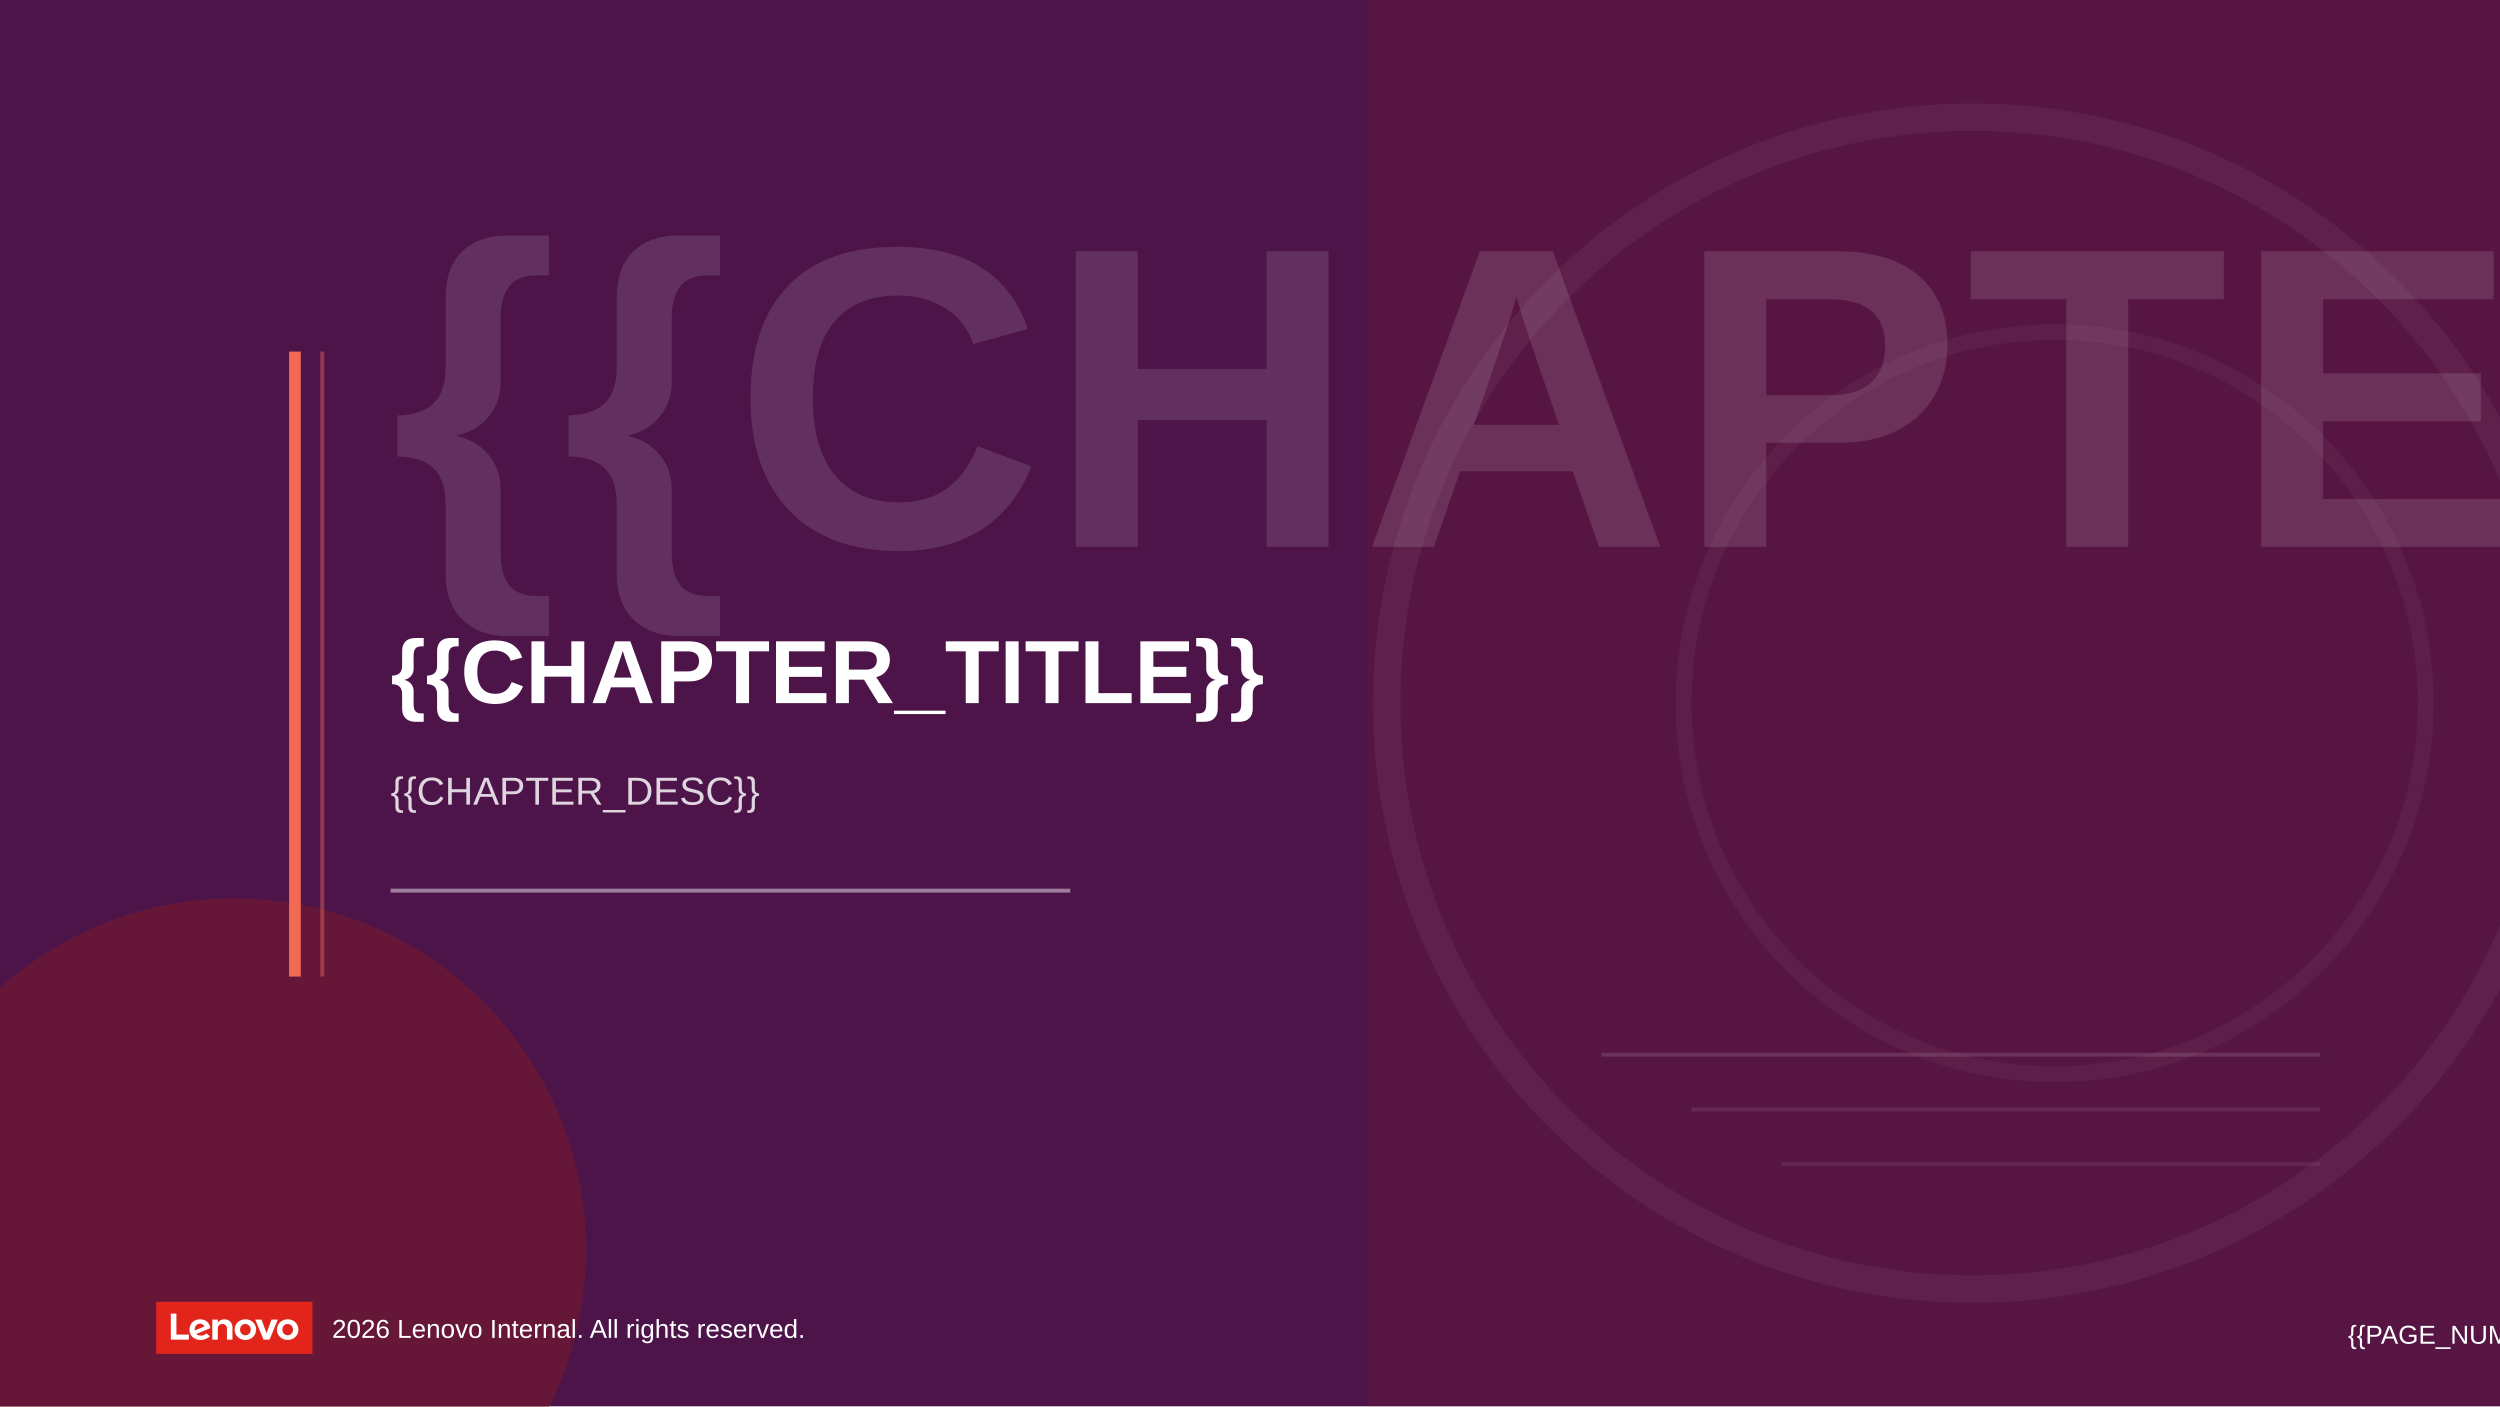
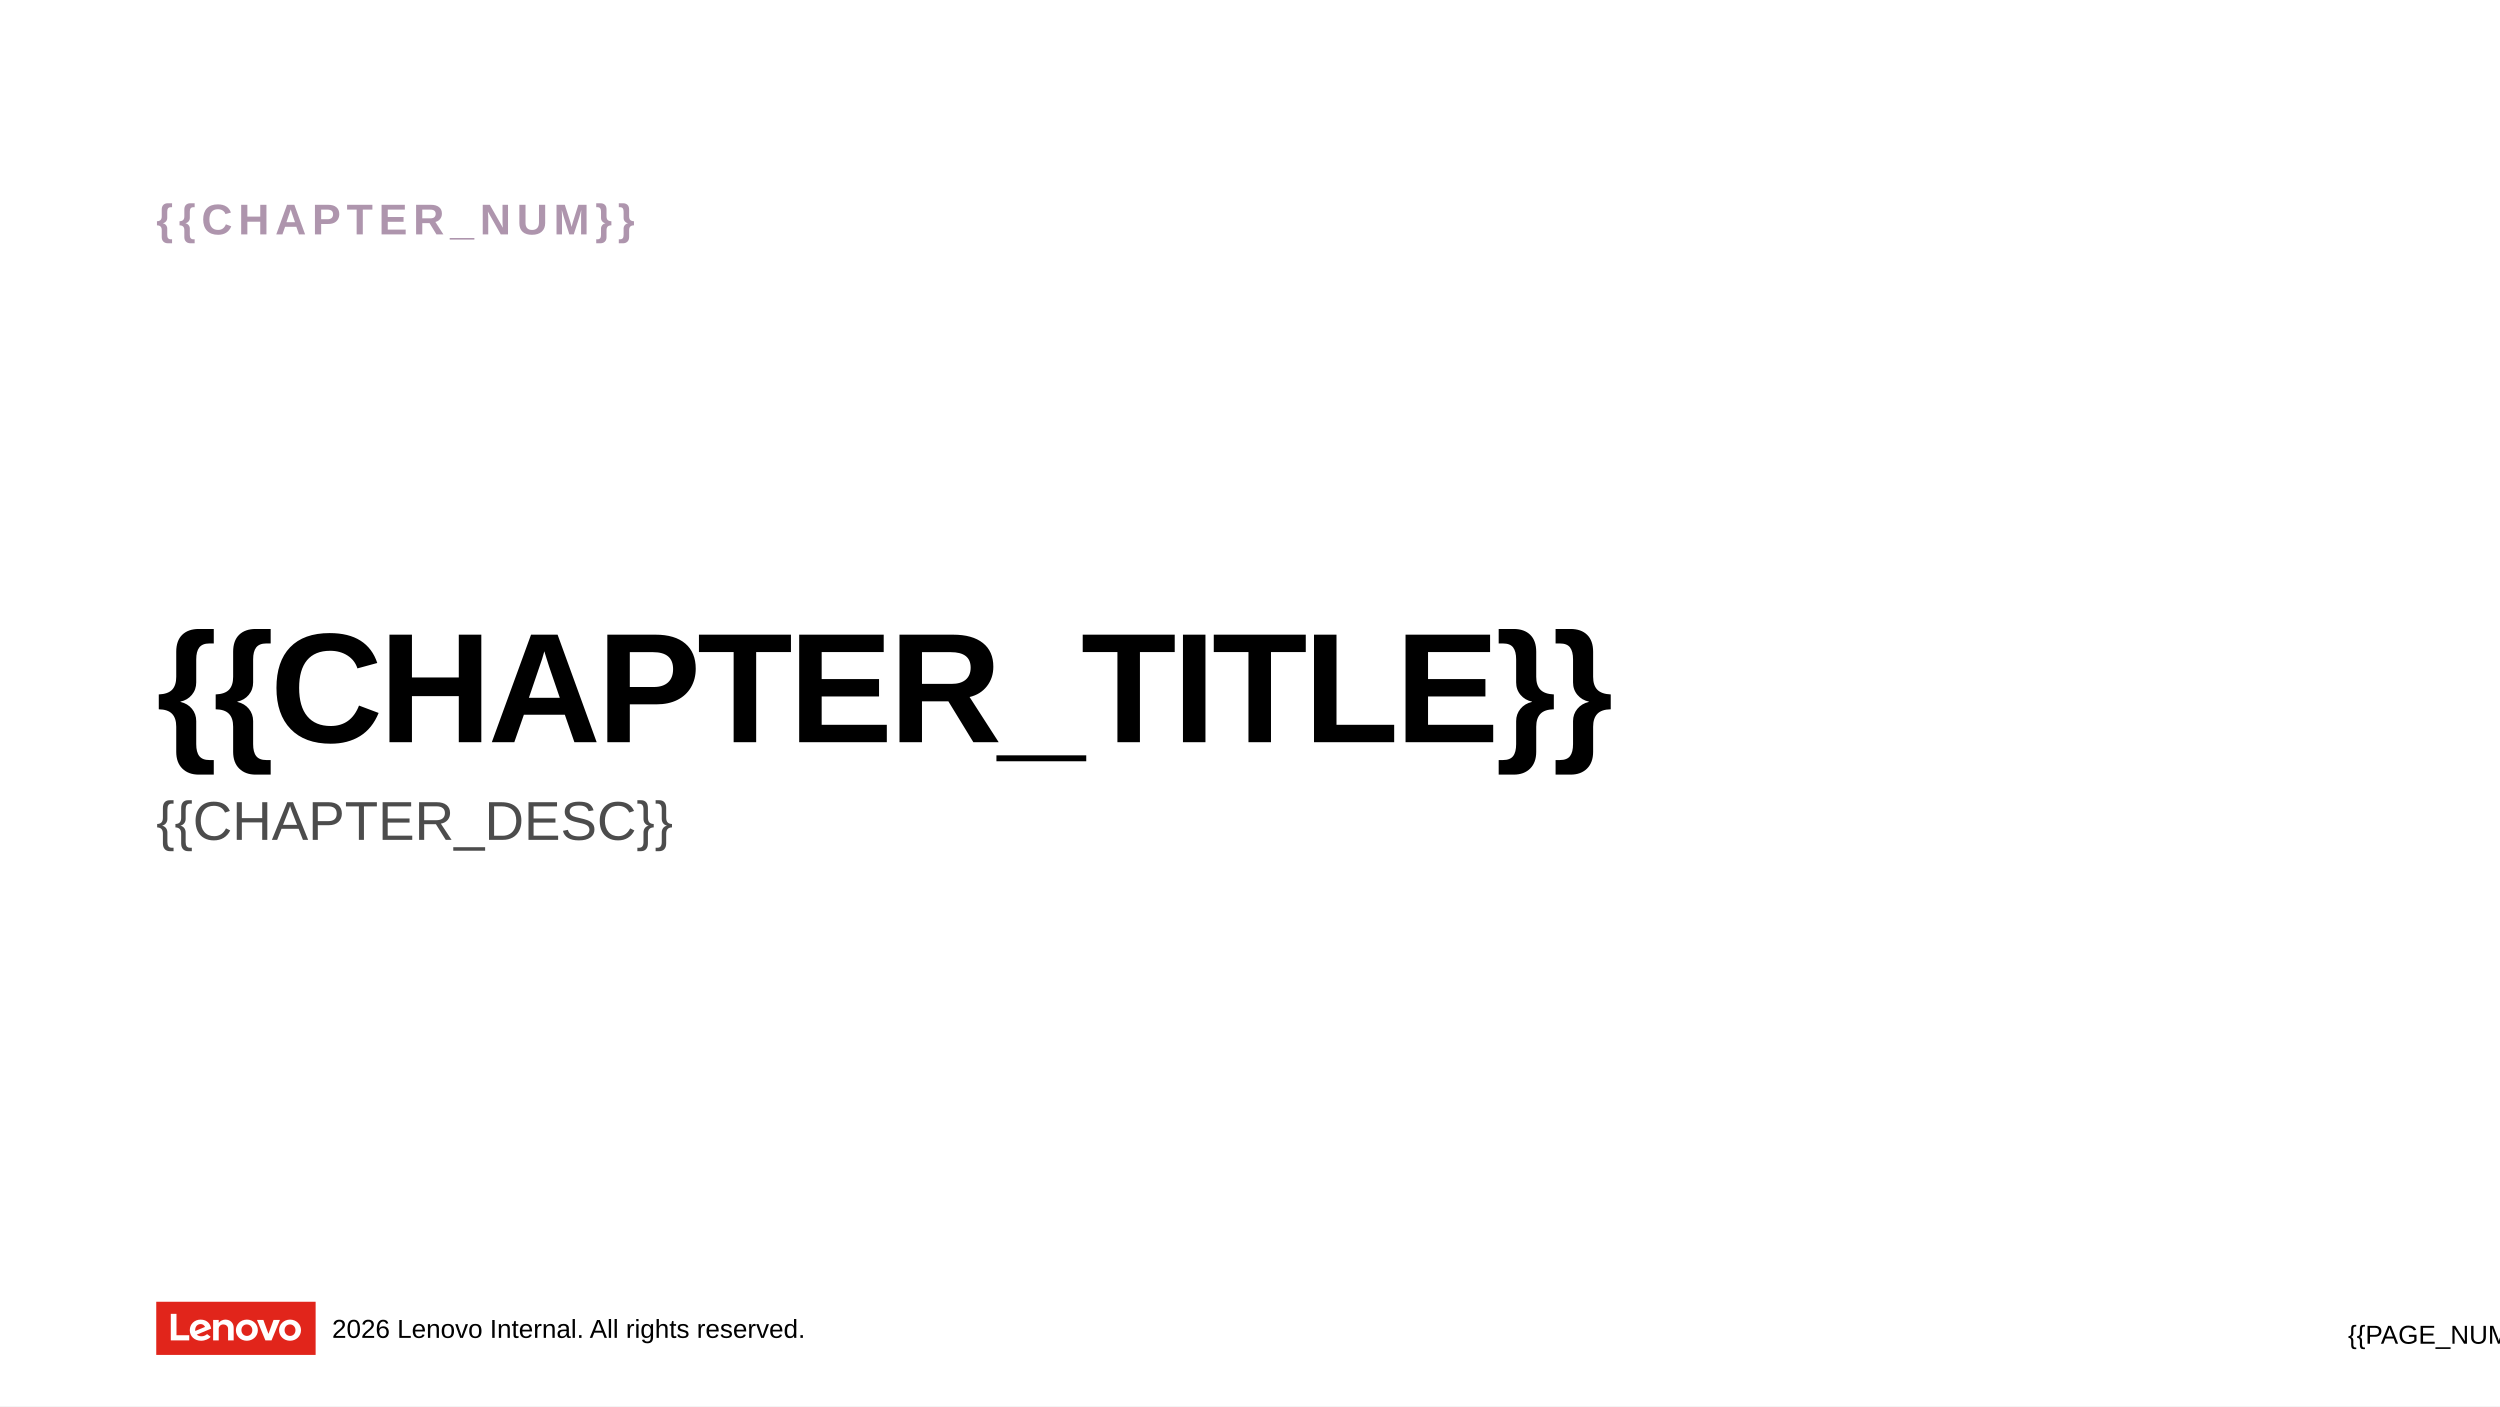
- <svg xmlns="http://www.w3.org/2000/svg" width="1280" height="720" viewBox="0 0 1280 720" role="img" aria-labelledby="lenovo-chapter-title">
-   <rect width="1280" height="720" fill="#4D144A" />
-   <circle cx="1010" cy="360" r="300" fill="none" stroke="#FFFFFF" stroke-width="14" stroke-opacity="0.06" />
-   <circle cx="1052" cy="360" r="190" fill="none" stroke="#FFFFFF" stroke-width="8" stroke-opacity="0.05" />
-   <circle cx="120" cy="640" r="180" fill="#871C23" fill-opacity="0.45" />
-   <rect x="700" y="0" width="580" height="720" fill="#871C23" fill-opacity="0.18" />
-   <rect x="148" y="180" width="6" height="320" fill="#F26A52" />
-   <rect x="164" y="180" width="2" height="320" fill="#F26A52" fill-opacity="0.45" />
-   <text x="200" y="280" fill="#FFFFFF" fill-opacity="0.12" font-family="Arial, sans-serif" font-size="220" font-weight="700" letter-spacing="2">
-     {{CHAPTER_NUM}}
-   </text>
-   <text x="200" y="360" fill="#FFFFFF" font-family="Arial, sans-serif" font-size="46" font-weight="700">
+ <svg xmlns="http://www.w3.org/2000/svg" width="1280" height="720" viewBox="0 0 1280 720" role="img" aria-labelledby="lenovo-light-chapter-title">
+   <rect width="1280" height="720" fill="#FFFFFF" />
+   <text x="80" y="120" fill="#4D144A" fill-opacity="0.45" font-family="Arial, sans-serif" font-size="22" font-weight="700" letter-spacing="3">{{CHAPTER_NUM}}</text>
+   <text x="80" y="380" fill="#000000" font-family="Arial, sans-serif" font-size="80" font-weight="700" letter-spacing="-2">
    {{CHAPTER_TITLE}}
  </text>
-   <text x="200" y="412" fill="#FFFFFF" fill-opacity="0.82" font-family="Arial, sans-serif" font-size="20">
+   <text x="80" y="430" fill="#000000" fill-opacity="0.7" font-family="Arial, sans-serif" font-size="28" font-weight="400">
    {{CHAPTER_DESC}}
  </text>
-   <line x1="200" y1="456" x2="548" y2="456" stroke="#FFFFFF" stroke-width="2" stroke-opacity="0.45" />
-   <line x1="820" y1="540" x2="1188" y2="540" stroke="#FFFFFF" stroke-width="2" stroke-opacity="0.12" />
-   <line x1="866" y1="568" x2="1188" y2="568" stroke="#FFFFFF" stroke-width="2" stroke-opacity="0.09" />
-   <line x1="912" y1="596" x2="1188" y2="596" stroke="#FFFFFF" stroke-width="2" stroke-opacity="0.07" />
-   <g transform="translate(80 666.5)">
-     <g transform="scale(0.98)">
-       <rect x="79.83" y="666.49" width="81.6" height="27.22" fill="#E1251B" transform="translate(-79.83 -666.49)" />
-       <g transform="translate(-79.83 -666.49)">
-         <path d="M 96.89 683.64 L 90.36 683.64 L 90.36 672.69 L 87.45 672.69 L 87.45 686.28 L 96.89 686.28 L 96.89 683.64 Z" fill="#FFFFFF" />
-         <path d="M 106.06 683.07 C 104.85 683.96 104.16 684.18 103.07 684.18 C 102.07 684.18 101.29 683.87 100.75 683.32 C 108.09 680.27 108.09 680.27 108.09 680.27 C 107.92 679.15 107.5 678.13 106.84 677.36 C 105.87 676.24 104.44 675.64 102.71 675.64 C 99.55 675.64 97.18 677.97 97.18 681.05 C 97.18 684.22 99.56 686.46 103.03 686.46 C 104.97 686.46 106.95 685.54 107.88 684.46 L 106.06 683.07 Z M 100.55 678.97 C 101.04 678.32 101.82 677.92 102.76 677.92 C 103.79 677.92 104.58 678.52 104.98 679.39 C 99.97 681.47 99.97 681.47 99.97 681.47 C 99.83 680.41 100.11 679.57 100.55 678.97 Z" fill="#FFFFFF" />
-         <path d="M 115.39 675.64 C 114.19 675.64 112.83 676.2 111.99 677.32 C 111.99 677.32 111.99 677.32 111.99 677.32 C 111.99 677.32 111.99 677.32 111.99 677.32 C 111.99 675.81 111.99 675.81 111.99 675.81 C 109.12 675.81 109.12 675.81 109.12 675.81 C 109.12 686.28 109.12 686.28 109.12 686.28 C 111.99 686.28 111.99 686.28 111.99 686.28 C 111.99 680.32 111.99 680.32 111.99 680.32 C 111.99 679.25 112.82 678.11 114.36 678.11 C 115.55 678.11 116.77 678.94 116.77 680.32 C 116.77 686.28 116.77 686.28 116.77 686.28 C 119.64 686.28 119.64 686.28 119.64 686.28 C 119.64 679.8 119.64 679.8 119.64 679.8 C 119.64 677.38 117.92 675.64 115.39 675.64" fill="#FFFFFF" />
-         <path d="M 126.37 686.46 C 123.24 686.46 120.78 684.11 120.78 681.05 C 120.78 678.01 123.26 675.64 126.41 675.64 C 129.56 675.64 132.02 677.99 132.02 681.05 C 132.02 684.09 129.53 686.46 126.37 686.46 M 126.37 678.1 C 124.78 678.1 123.61 679.31 123.61 681.05 C 123.61 682.7 124.84 684 126.41 684 C 128.02 684 129.19 682.75 129.19 681.05 C 129.19 679.4 127.95 678.1 126.37 678.1" fill="#FFFFFF" />
-         <path d="M 140.04 675.82 L 137.45 682.95 L 134.85 675.82 L 131.57 675.82 L 135.88 686.28 L 139.02 686.28 L 143.33 675.82 L 140.04 675.82 Z" fill="#FFFFFF" />
-         <path d="M 148.48 686.46 C 145.34 686.46 142.88 684.11 142.88 681.05 C 142.88 678.01 145.35 675.64 148.51 675.64 C 151.65 675.64 154.11 677.99 154.11 681.05 C 154.11 684.09 151.64 686.46 148.48 686.46 M 148.48 678.1 C 146.87 678.1 145.71 679.31 145.71 681.05 C 145.71 682.7 146.95 684 148.51 684 C 150.12 684 151.28 682.75 151.28 681.05 C 151.28 679.4 150.04 678.1 148.48 678.1" fill="#FFFFFF" />
-       </g>
-     </g>
+   <g id="lenovo-footer-mark">
+     <rect x="80" y="666.5" width="81.6" height="27.22" fill="#E1251B" />
+     <path d="M 96.89 683.64 L 90.36 683.64 L 90.36 672.69 L 87.45 672.69 L 87.45 686.28 L 96.89 686.28 L 96.89 683.64 Z" fill="#FFFFFF" />
+     <path d="M 106.06 683.07 C 104.85 683.96 104.16 684.18 103.07 684.18 C 102.07 684.18 101.29 683.87 100.75 683.32 C 108.09 680.27 108.09 680.27 108.09 680.27 C 107.92 679.15 107.5 678.13 106.84 677.36 C 105.87 676.24 104.44 675.64 102.71 675.64 C 99.55 675.64 97.18 677.97 97.18 681.05 C 97.18 684.22 99.56 686.46 103.03 686.46 C 104.97 686.46 106.95 685.54 107.88 684.46 L 106.06 683.07 Z M 100.55 678.97 C 101.04 678.32 101.82 677.92 102.76 677.92 C 103.79 677.92 104.58 678.52 104.98 679.39 C 99.97 681.47 99.97 681.47 99.97 681.47 C 99.83 680.41 100.11 679.57 100.55 678.97 Z" fill="#FFFFFF" />
+     <path d="M 115.39 675.64 C 114.19 675.64 112.83 676.2 111.99 677.32 C 111.99 677.32 111.99 677.32 111.99 677.32 C 111.99 677.32 111.99 677.32 111.99 677.32 C 111.99 675.81 111.99 675.81 111.99 675.81 C 109.12 675.81 109.12 675.81 109.12 675.81 C 109.12 686.28 109.12 686.28 109.12 686.28 C 111.99 686.28 111.99 686.28 111.99 686.28 C 111.99 680.32 111.99 680.32 111.99 680.32 C 111.99 679.25 112.82 678.11 114.36 678.11 C 115.55 678.11 116.77 678.94 116.77 680.32 C 116.77 686.28 116.77 686.28 116.77 686.28 C 119.64 686.28 119.64 686.28 119.64 686.28 C 119.64 679.8 119.64 679.8 119.64 679.8 C 119.64 677.38 117.92 675.64 115.39 675.64" fill="#FFFFFF" />
+     <path d="M 126.37 686.46 C 123.24 686.46 120.78 684.11 120.78 681.05 C 120.78 678.01 123.26 675.64 126.41 675.64 C 129.56 675.64 132.02 677.99 132.02 681.05 C 132.02 684.09 129.53 686.46 126.37 686.46 M 126.37 678.1 C 124.78 678.1 123.61 679.31 123.61 681.05 C 123.61 682.7 124.84 684 126.41 684 C 128.02 684 129.19 682.75 129.19 681.05 C 129.19 679.4 127.95 678.1 126.37 678.1" fill="#FFFFFF" />
+     <path d="M 140.04 675.82 L 137.45 682.95 L 134.85 675.82 L 131.57 675.82 L 135.88 686.28 L 139.02 686.28 L 143.33 675.82 L 140.04 675.82 Z" fill="#FFFFFF" />
+     <path d="M 148.48 686.46 C 145.34 686.46 142.88 684.11 142.88 681.05 C 142.88 678.01 145.35 675.64 148.51 675.64 C 151.65 675.64 154.11 677.99 154.11 681.05 C 154.11 684.09 151.64 686.46 148.48 686.46 M 148.48 678.1 C 146.87 678.1 145.71 679.31 145.71 681.05 C 145.71 682.7 146.95 684 148.51 684 C 150.12 684 151.28 682.75 151.28 681.05 C 151.28 679.4 150.04 678.1 148.48 678.1" fill="#FFFFFF" />
  </g>
-   <text x="170" y="685" fill="#FFFFFF" font-family="Arial, sans-serif" font-size="13.33">2026 Lenovo Internal. All rights reserved.</text>
-   <text x="1248" y="688" text-anchor="middle" fill="#FFFFFF" font-family="Arial, sans-serif" font-size="13.33">{{PAGE_NUM}}</text>
+   <text x="170" y="685" fill="#000000" font-family="Arial, sans-serif" font-size="13.33">2026 Lenovo Internal. All rights reserved.</text>
+   <text x="1248" y="688" text-anchor="middle" fill="#000000" font-family="Arial, sans-serif" font-size="13.33">{{PAGE_NUM}}</text>
</svg>
